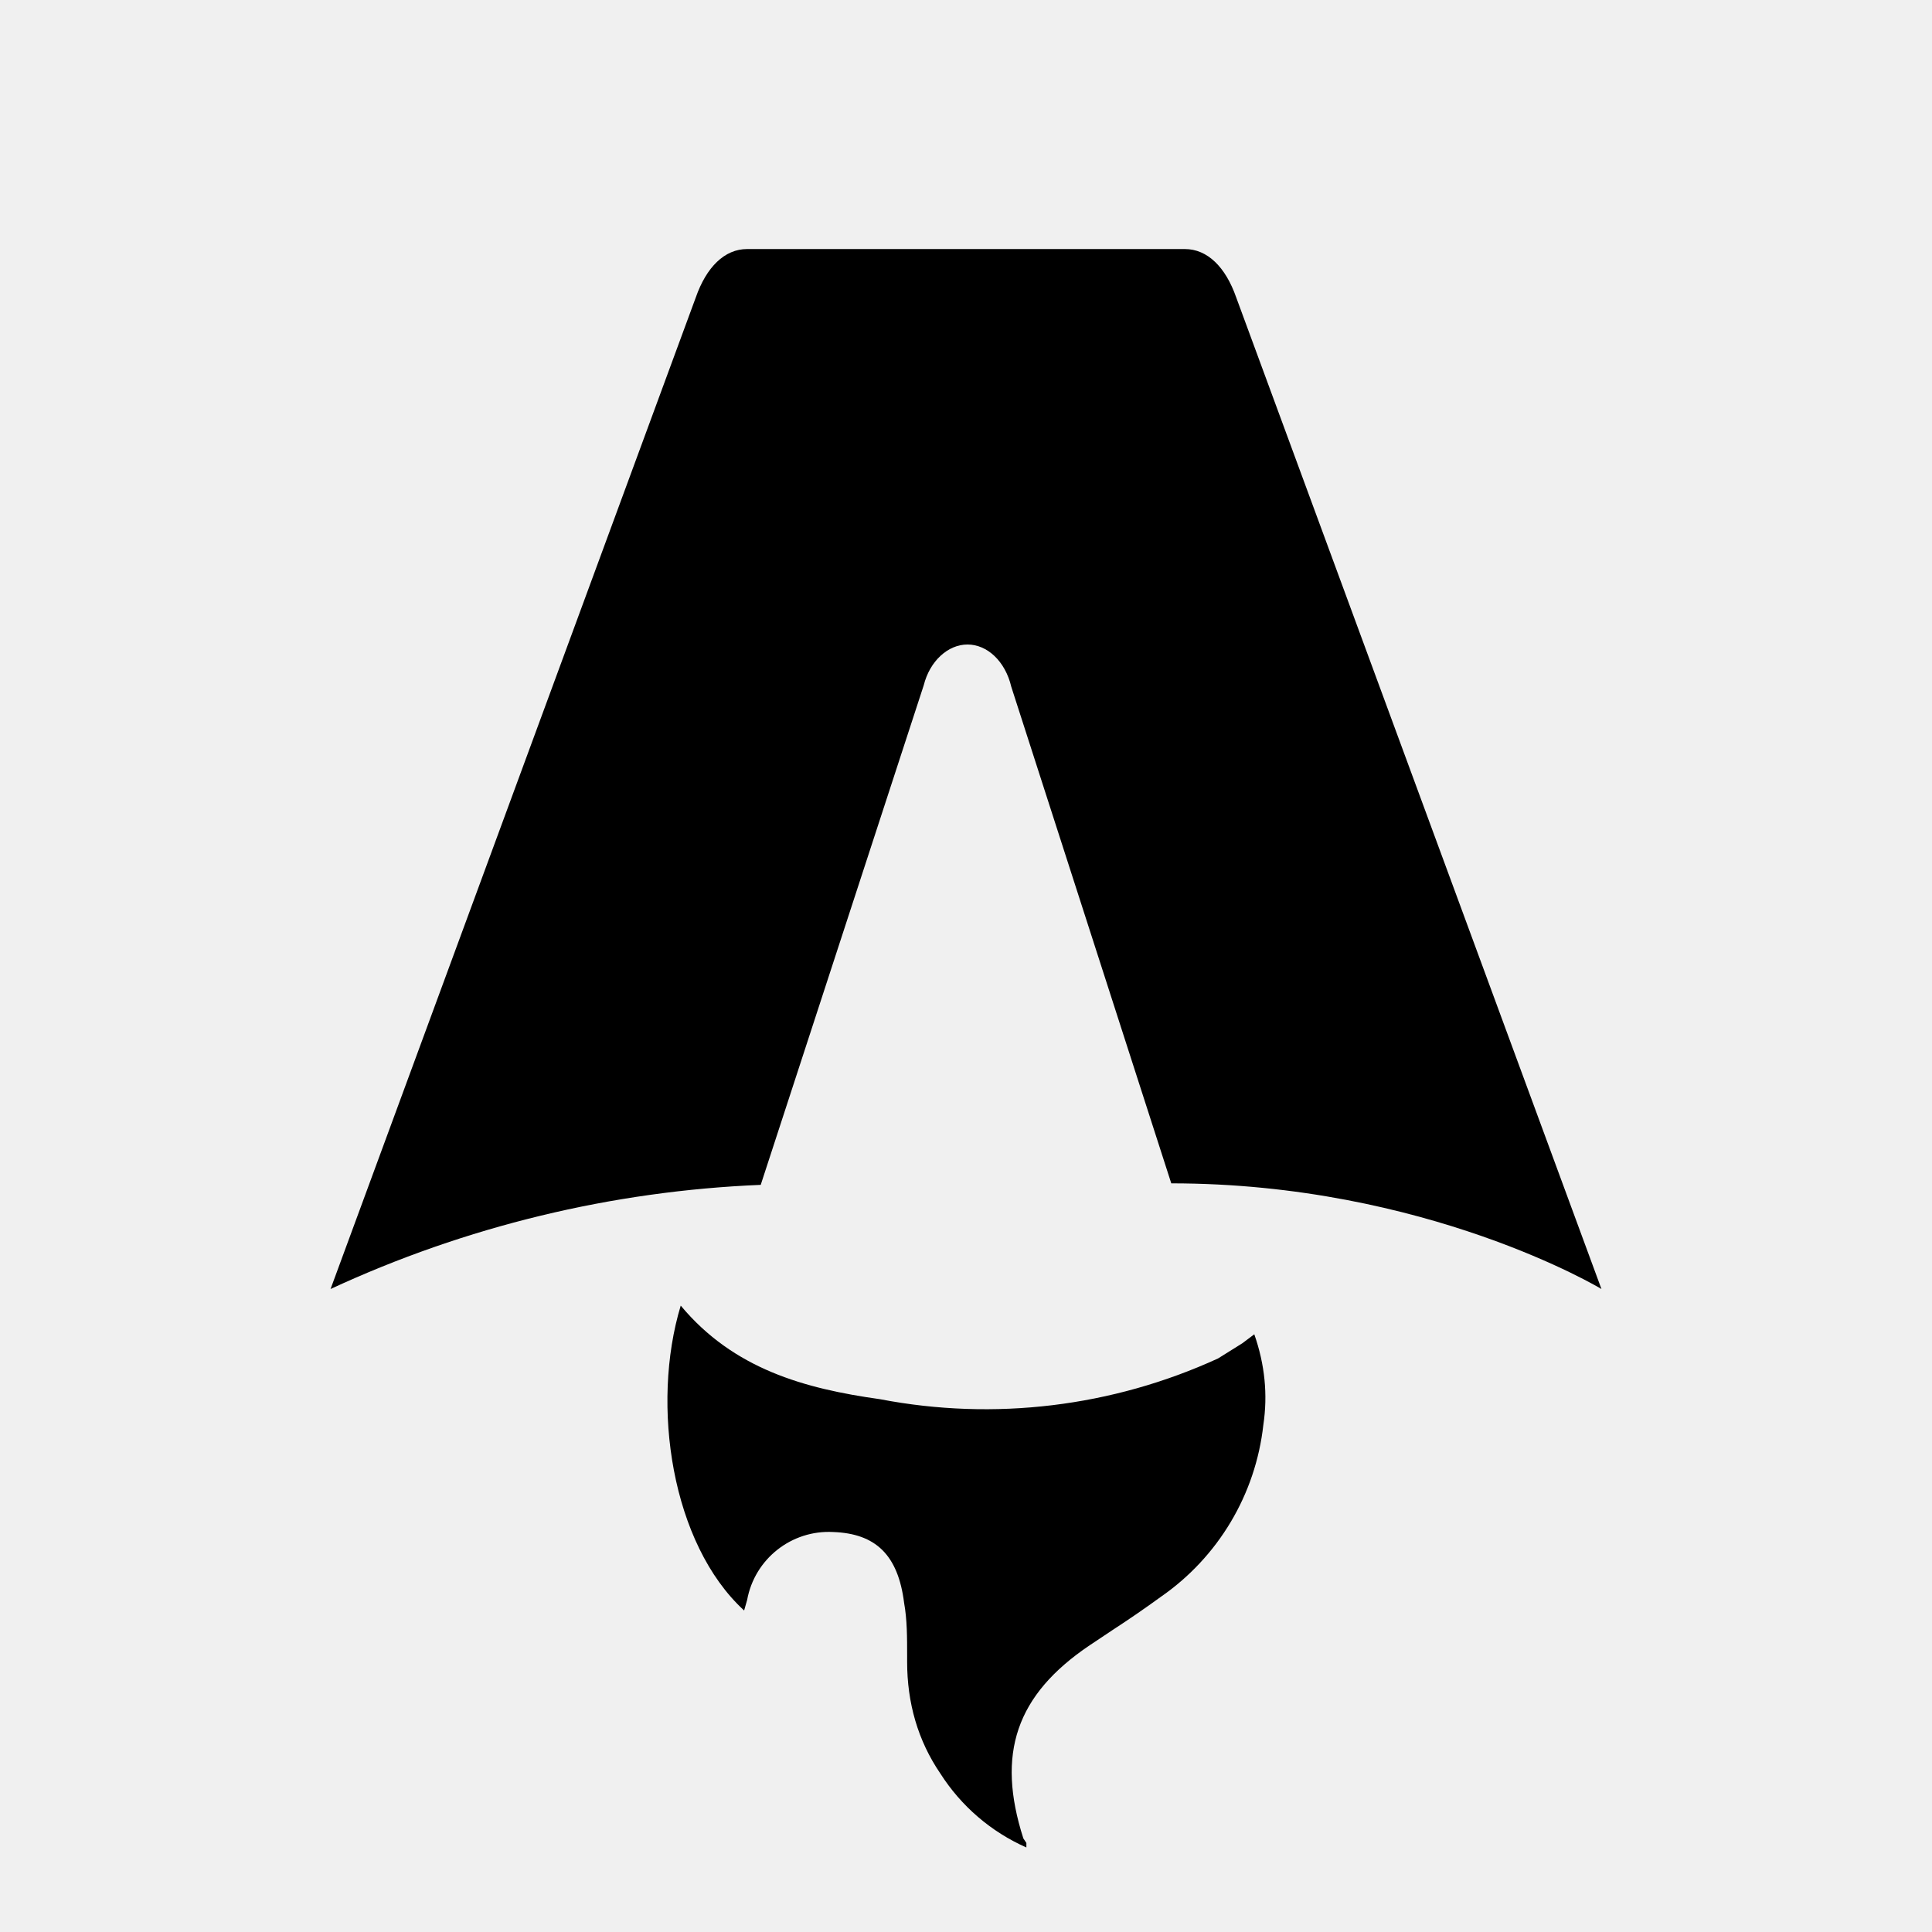
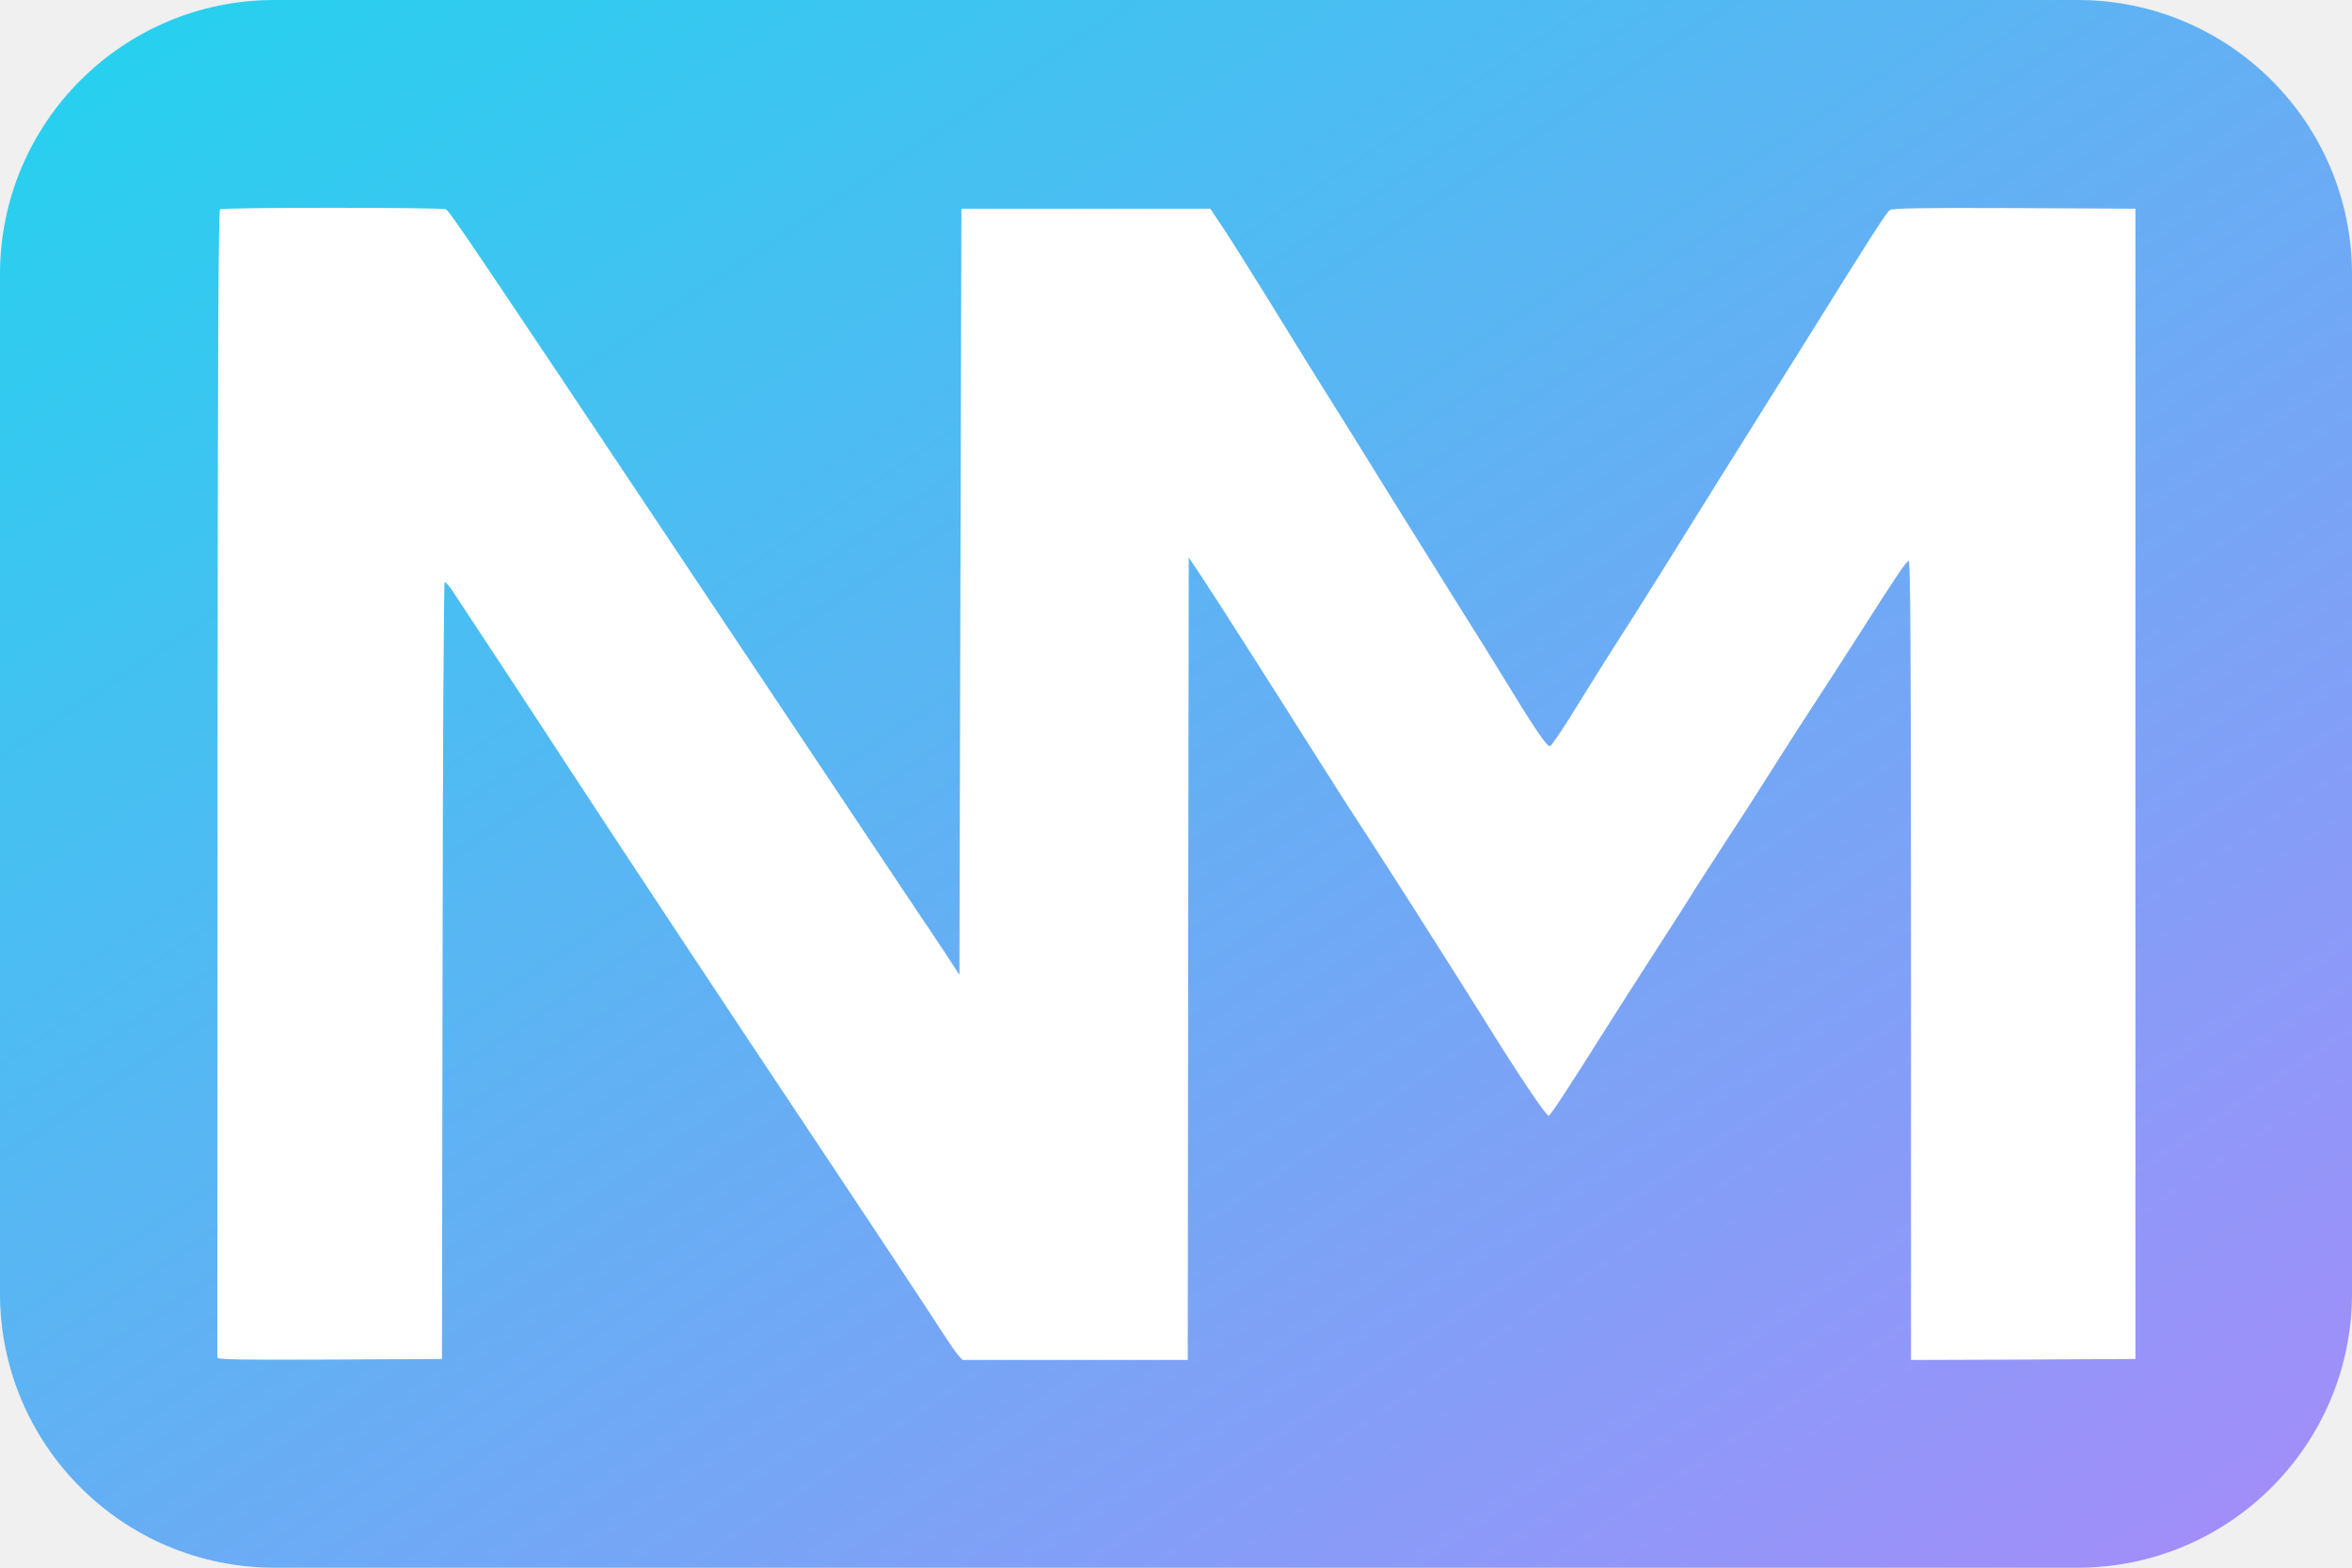
- <svg xmlns="http://www.w3.org/2000/svg" fill="none" viewBox="0 0 128 128">
-   <path d="M50.4 78.5a75.1 75.1 0 0 0-28.5 6.9l24.2-65.7c.7-2 1.9-3.2 3.4-3.2h29c1.5 0 2.7 1.2 3.4 3.2l24.2 65.7s-11.6-7-28.5-7L67 45.5c-.4-1.7-1.6-2.8-2.9-2.8-1.3 0-2.5 1.1-2.9 2.7L50.4 78.5Zm-1.1 28.2Zm-4.2-20.2c-2 6.6-.6 15.8 4.2 20.2a17.5 17.5 0 0 1 .2-.7 5.5 5.5 0 0 1 5.7-4.5c2.8.1 4.3 1.5 4.7 4.7.2 1.1.2 2.3.2 3.5v.4c0 2.7.7 5.2 2.2 7.4a13 13 0 0 0 5.7 4.9v-.3l-.2-.3c-1.8-5.6-.5-9.5 4.4-12.8l1.5-1a73 73 0 0 0 3.2-2.2 16 16 0 0 0 6.8-11.4c.3-2 .1-4-.6-6l-.8.6-1.6 1a37 37 0 0 1-22.4 2.7c-5-.7-9.7-2-13.2-6.2Z" />
-   <style>
-         path { fill: #000; }
-         @media (prefers-color-scheme: dark) {
-             path { fill: #FFF; }
-         }
-     </style>
+ <svg xmlns="http://www.w3.org/2000/svg" viewBox="424 624 1200 800">
+   <defs>
+     <linearGradient id="bg" x1="0%" y1="0%" x2="100%" y2="100%">
+       <stop offset="0%" stop-color="#22d3ee" />
+       <stop offset="100%" stop-color="#a78bfa" />
+     </linearGradient>
+   </defs>
+   <rect x="424" y="624" width="1200" height="800" rx="140" fill="url(#bg)" />
+   <g transform="translate(0,2048) scale(0.1,-0.1)" fill="white">
+     <path d="M5363 13172 c-9 -6 -12 -687 -13 -2927 -1 -1606 -1 -2926 -1 -2933 1     -10 119 -12 574 -10 l572 3 3 1983 c1 1100 6 1982 11 1982 4 0 20 -17 34 -37     58 -87 451 -684 577 -878 246 -377 840 -1276 1390 -2100 212 -319 434 -654     493 -745 58 -91 115 -175 127 -187 l21 -23 574 0 575 0 2 2047 3 2048 67 -100     c70 -105 363 -565 603 -945 78 -124 189 -297 247 -385 57 -88 160 -248 228     -355 68 -107 159 -251 203 -320 44 -69 120 -190 170 -270 161 -260 309 -480     319 -474 12 7 110 157 278 424 64 102 188 295 275 430 87 135 175 272 195 306     21 33 91 141 155 240 65 98 162 249 215 334 54 85 155 244 226 352 71 109 181     279 244 378 188 295 234 363 248 368 9 3 12 -409 12 -2037 l0 -2041 573 2 572     3 0 2935 0 2935 -619 3 c-485 2 -622 -1 -634 -10 -21 -17 -93 -130 -434 -677     -160 -256 -359 -574 -442 -706 -82 -132 -216 -346 -296 -475 -81 -129 -177     -282 -215 -340 -38 -58 -128 -202 -201 -320 -72 -118 -138 -216 -146 -218 -16     -3 -82 95 -248 368 -45 74 -131 212 -190 305 -59 94 -223 357 -365 585 -141     228 -302 487 -358 575 -55 88 -174 280 -264 427 -91 147 -197 316 -236 375     l-72 108 -635 0 -635 0 -5 -1955 -5 -1955 -78 120 c-44 66 -99 149 -124 185     -24 36 -562 841 -1195 1790 -1099 1647 -1199 1795 -1223 1812 -13 10 -1137 10     -1152 0z" />
+   </g>
</svg>
